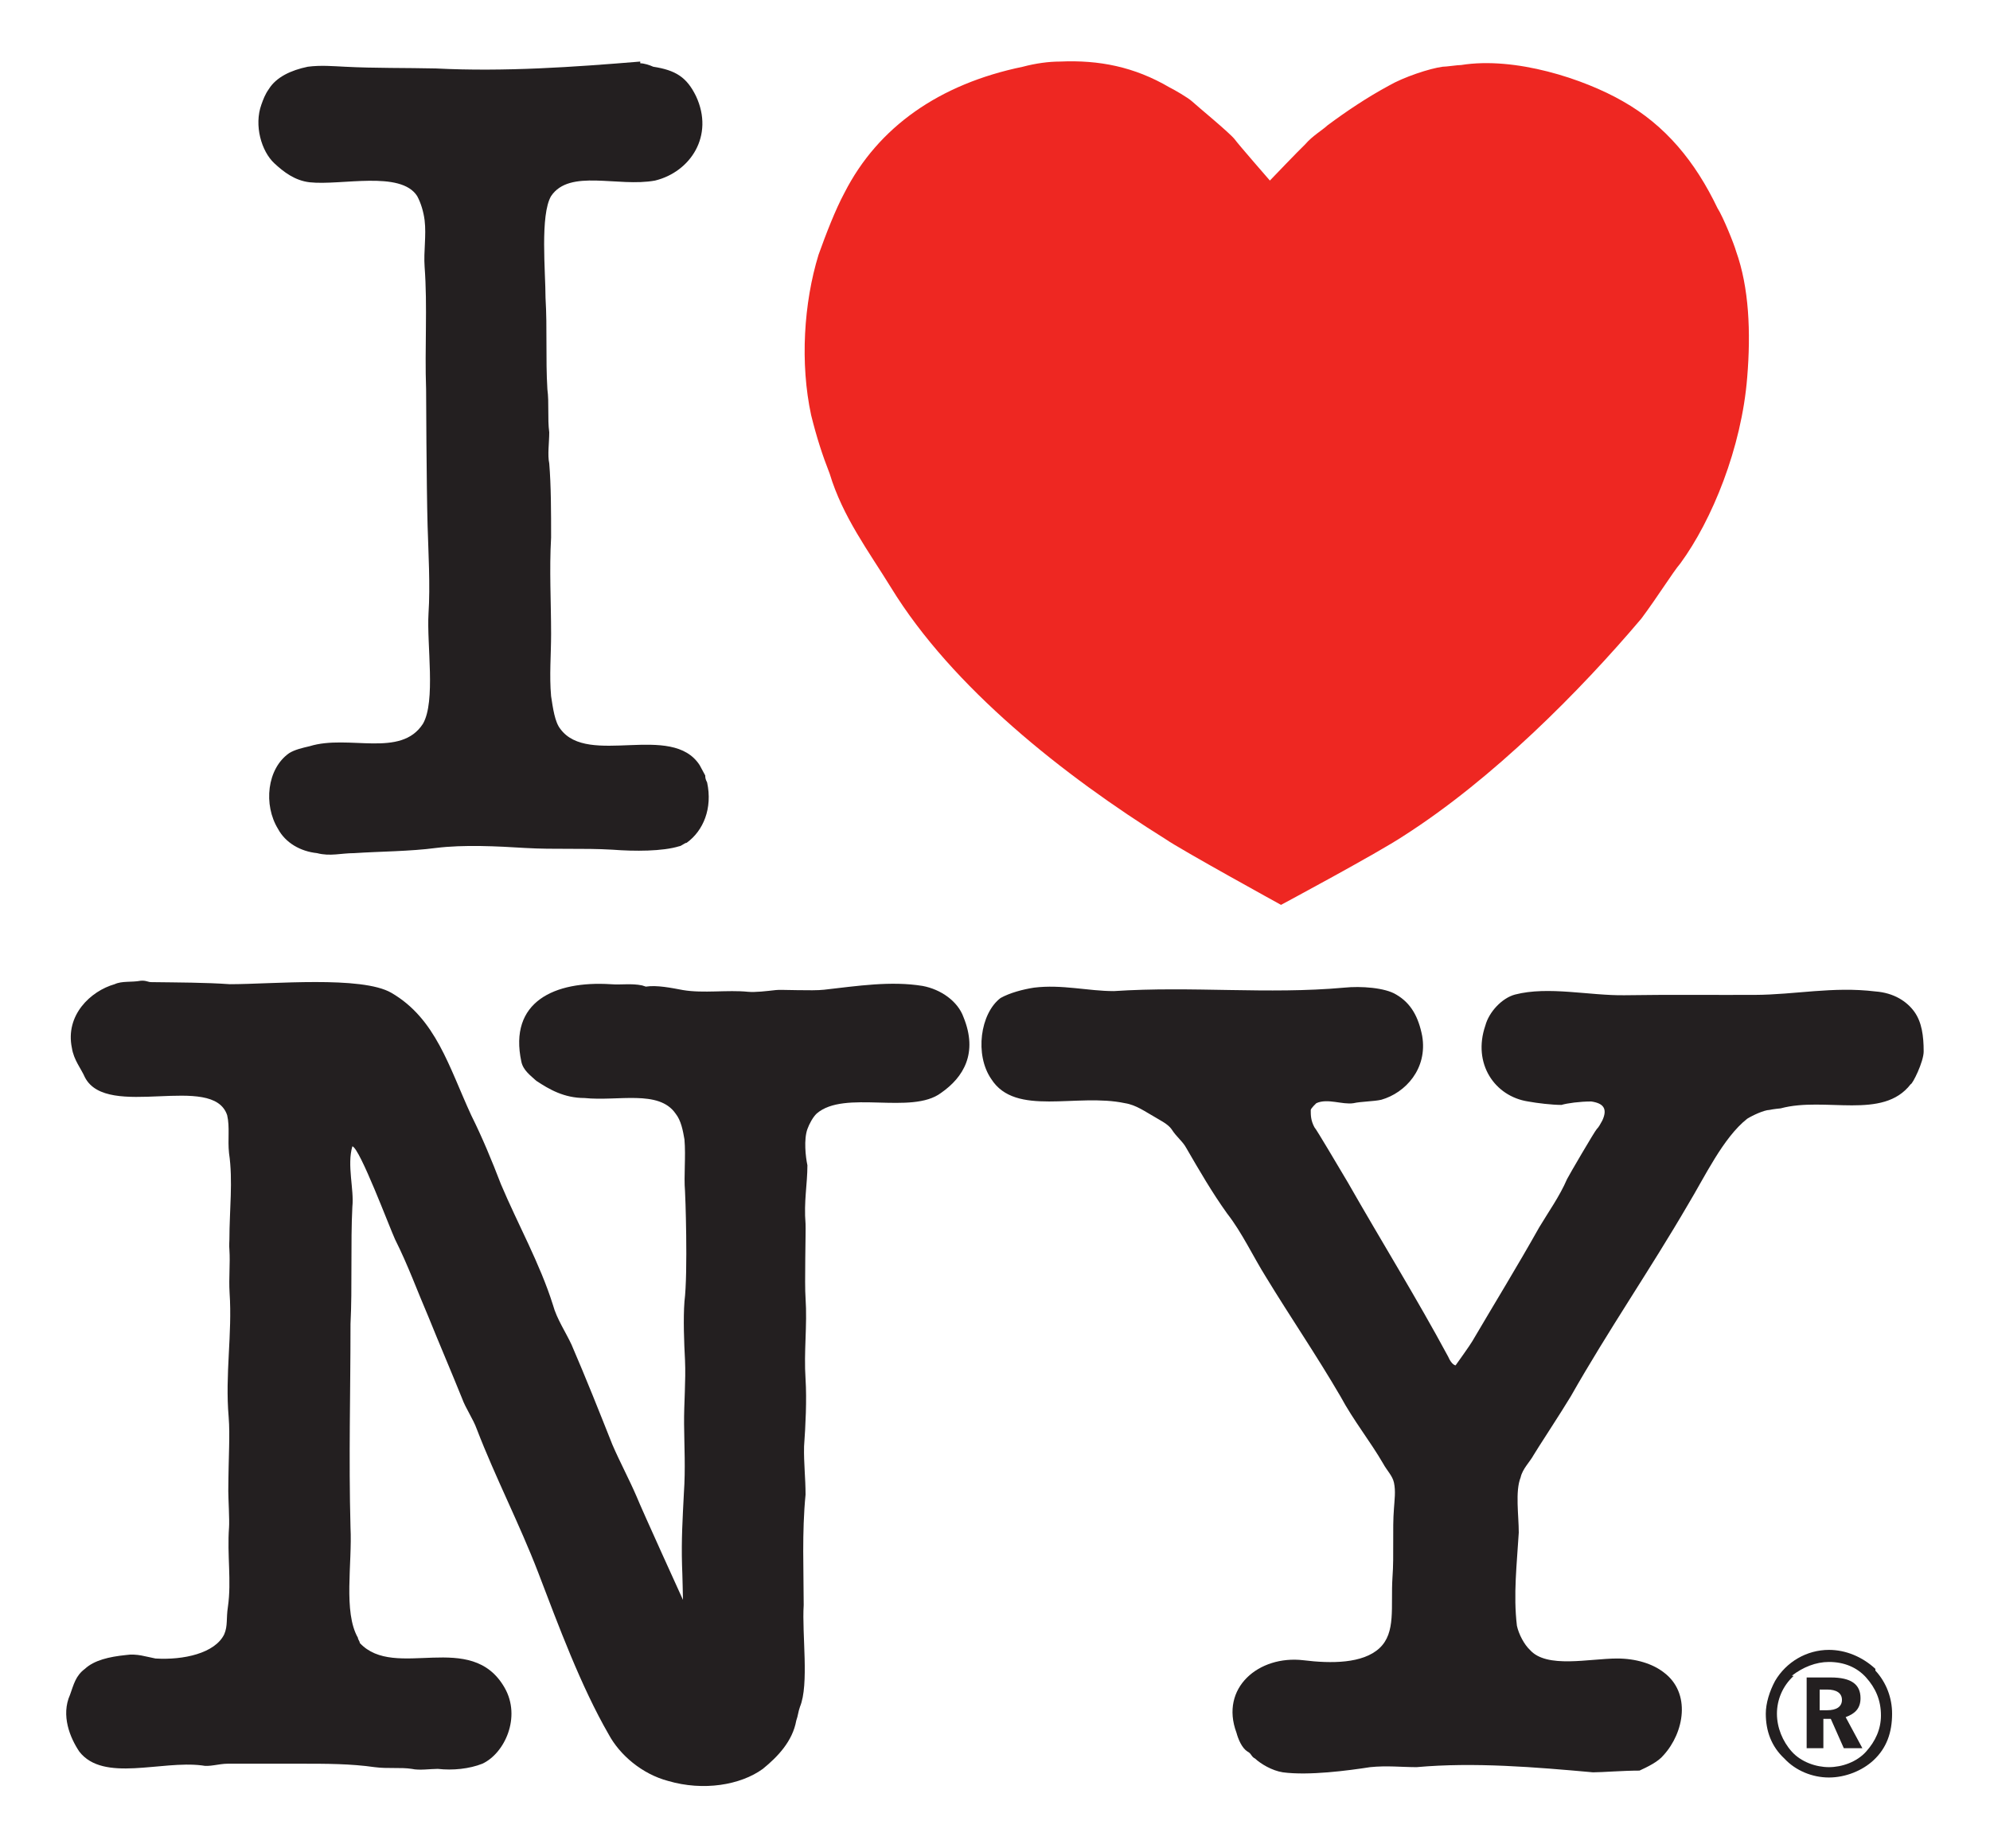
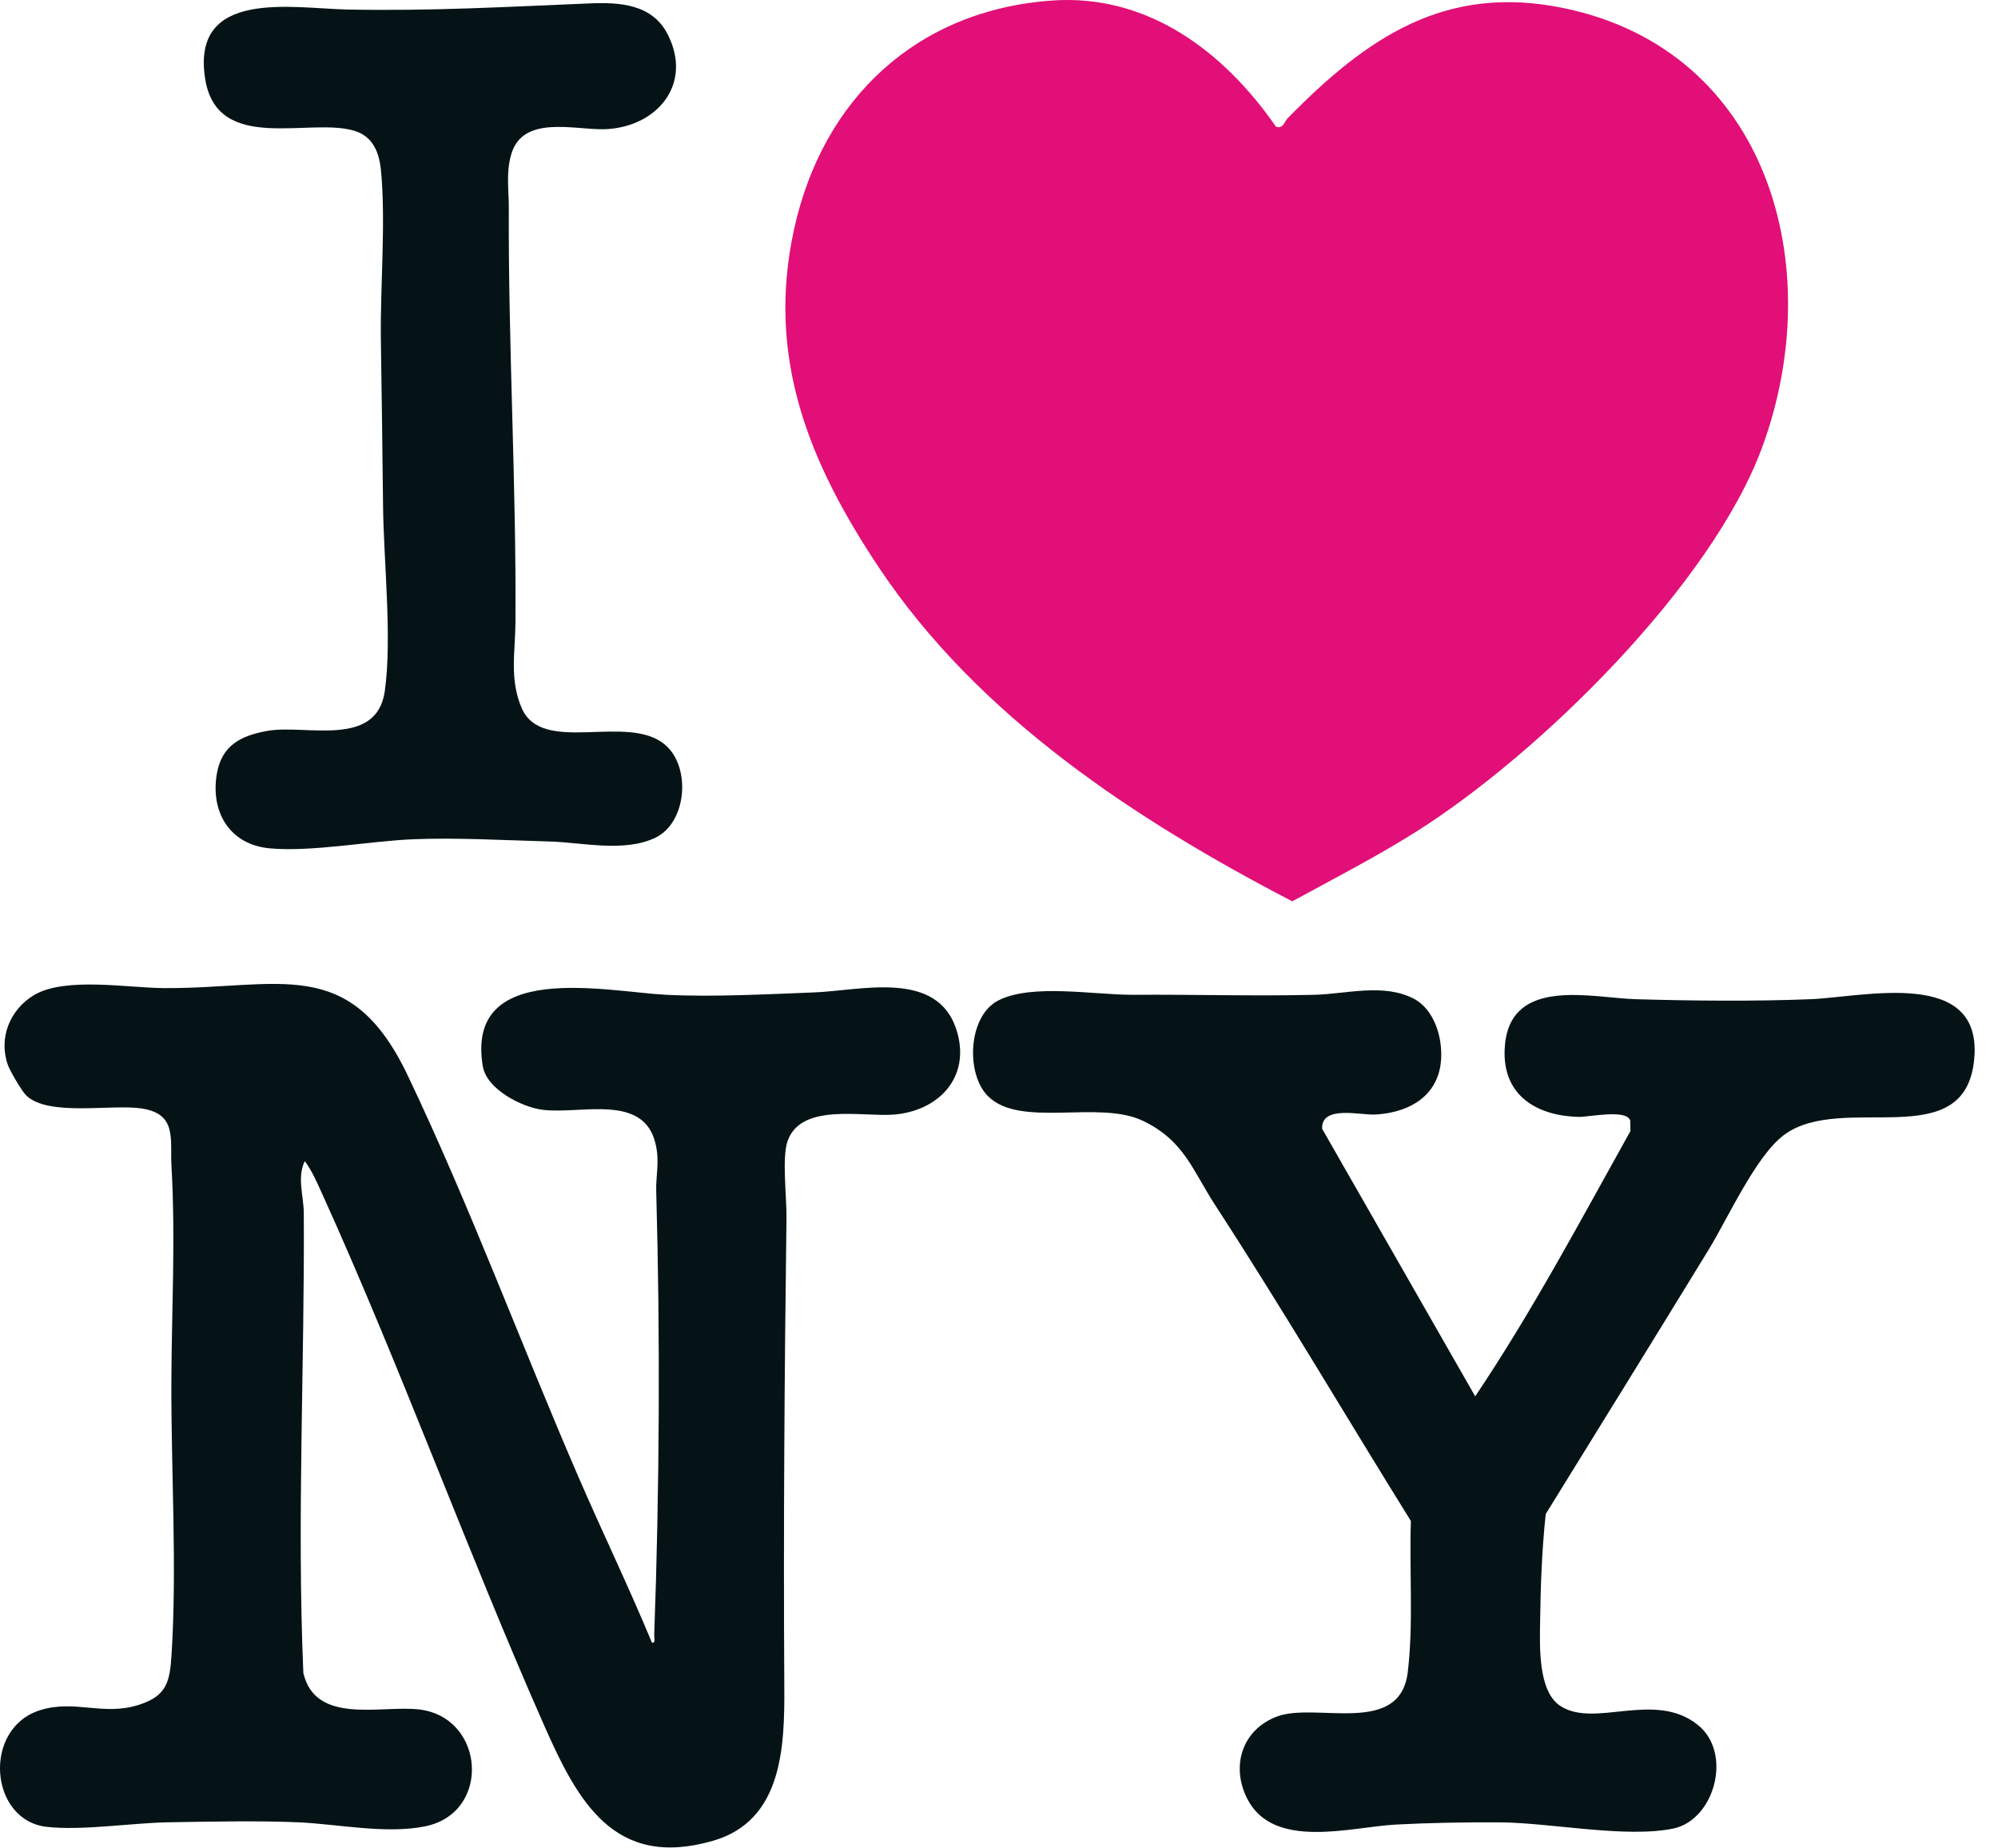
- <svg xmlns="http://www.w3.org/2000/svg" version="1.1" width="300" height="278.59" id="svg3157">
-   <defs id="defs3159">
-     <clipPath id="clipPath2928">
-       <path d="m 247.5,671.078 130.822,0 0,98.758 -130.822,0 0,-98.758 z" id="path2930" />
-     </clipPath>
-     <clipPath id="clipPath2938">
-       <path d="M 0,0 612,0 612,792 0,792 0,0 z" id="path2940" />
-     </clipPath>
-     <clipPath id="clipPath2948">
-       <path d="m -3.185,-8.845 7.341,0 0,10.23 -7.341,0 0,-10.23 z" id="path2950" />
-     </clipPath>
-     <clipPath id="clipPath2956">
-       <path d="M 0,0 1,0 1,1 0,1 0,0 z" id="path2958" />
-     </clipPath>
-   </defs>
-   <g transform="translate(-142.1797,-482.1599)" id="layer1">
-     <g transform="matrix(3.358534,0,0,-3.358534,-739.7328,3051.518)" id="g2924">
-       <g clip-path="url(#clipPath2928)" id="g2926">
-         <g id="g2932">
-           <g id="g2934">
-             <g clip-path="url(#clipPath2938)" id="g2936">
-               <g transform="matrix(83.36971,0,0,77.42294,265.566,684.837)" id="g2942">
-                 <g id="g2944">
-                   <g clip-path="url(#clipPath2948)" id="g2946">
-                     <g id="g2952">
-                       <g clip-path="url(#clipPath2956)" id="g2954">
-                         <path d="M 0.535,1 C 0.556,1.001 0.575,0.997 0.594,0.985 0.596,0.984 0.604,0.979 0.606,0.977 0.609,0.974 0.626,0.959 0.629,0.955 0.631,0.952 0.648,0.931 0.648,0.931 c 0,0 0.016,0.018 0.019,0.021 C 0.671,0.957 0.676,0.96 0.679,0.963 0.689,0.971 0.7,0.979 0.712,0.986 0.72,0.991 0.734,0.996 0.741,0.997 0.743,0.997 0.749,0.998 0.751,0.998 0.78,1.003 0.817,0.99 0.838,0.977 0.861,0.963 0.877,0.942 0.889,0.915 0.892,0.91 0.898,0.894 0.899,0.89 0.906,0.869 0.907,0.843 0.905,0.817 0.902,0.776 0.886,0.734 0.869,0.709 0.865,0.704 0.857,0.69 0.848,0.677 0.815,0.635 0.768,0.584 0.72,0.551 0.706,0.541 0.654,0.511 0.654,0.511 c 0,0 -0.054,0.032 -0.062,0.038 C 0.537,0.586 0.477,0.637 0.444,0.695 0.432,0.716 0.418,0.736 0.411,0.761 0.407,0.772 0.404,0.782 0.401,0.795 0.395,0.825 0.397,0.86 0.405,0.888 0.409,0.9 0.414,0.914 0.419,0.924 0.437,0.962 0.47,0.987 0.515,0.997 c 0.007,0.002 0.014,0.003 0.02,0.003" id="path2960" style="fill:#ee2722;fill-opacity:1;fill-rule:nonzero;stroke:none" />
-                         <path d="M 0.309,0.999 C 0.311,0.999 0.314,0.998 0.316,0.997 0.328,0.995 0.334,0.991 0.339,0.98 0.349,0.957 0.336,0.936 0.317,0.931 0.297,0.927 0.271,0.938 0.261,0.922 0.255,0.911 0.258,0.878 0.258,0.863 0.259,0.845 0.258,0.828 0.259,0.81 0.26,0.802 0.259,0.793 0.26,0.785 0.26,0.779 0.259,0.772 0.26,0.767 0.261,0.754 0.261,0.739 0.261,0.724 0.26,0.705 0.261,0.687 0.261,0.668 0.261,0.656 0.26,0.644 0.261,0.632 0.262,0.625 0.263,0.617 0.266,0.613 0.281,0.591 0.326,0.617 0.341,0.592 0.342,0.59 0.343,0.588 0.344,0.586 0.344,0.585 0.344,0.584 0.345,0.582 0.348,0.567 0.343,0.554 0.334,0.547 0.333,0.547 0.331,0.545 0.33,0.545 0.321,0.542 0.306,0.542 0.294,0.543 0.278,0.544 0.263,0.543 0.247,0.544 0.232,0.545 0.214,0.546 0.199,0.544 0.185,0.542 0.169,0.542 0.155,0.541 0.148,0.541 0.142,0.539 0.135,0.541 0.126,0.542 0.118,0.547 0.114,0.555 0.106,0.569 0.108,0.59 0.12,0.599 0.123,0.601 0.127,0.602 0.131,0.603 0.152,0.61 0.18,0.596 0.192,0.616 c 0.007,0.013 0.002,0.046 0.003,0.064 0.001,0.016 -10e-5,0.036 -5e-4,0.051 -6e-4,0.023 -8e-4,0.079 -8e-4,0.079 -8e-4,0.024 8e-4,0.048 -8e-4,0.071 -6e-4,0.009 0.001,0.018 0,0.027 -6e-4,0.005 -0.002,0.01 -0.004,0.014 C 0.18,0.937 0.148,0.928 0.131,0.93 0.123,0.931 0.117,0.936 0.112,0.941 0.105,0.948 0.101,0.963 0.105,0.975 c 0.001,0.003 0.002,0.006 0.004,0.009 0.004,0.007 0.012,0.011 0.021,0.013 0.007,0.001 0.014,3e-4 0.02,0 0.016,-9e-4 0.033,-6e-4 0.049,-0.001 0.037,-0.002 0.074,8e-4 0.11,0.004" id="path2962" style="fill:#231f20;fill-opacity:1;fill-rule:nonzero;stroke:none" />
-                         <path d="M 0.688,0.463 C 0.697,0.464 0.71,0.463 0.716,0.459 0.724,0.454 0.728,0.446 0.73,0.435 0.733,0.416 0.721,0.402 0.708,0.398 0.704,0.397 0.697,0.397 0.693,0.396 0.687,0.395 0.679,0.399 0.673,0.396 0.673,0.396 0.67,0.393 0.67,0.392 0.67,0.389 0.67,0.386 0.672,0.382 0.673,0.381 0.685,0.359 0.69,0.35 0.708,0.316 0.727,0.283 0.744,0.249 0.746,0.244 0.748,0.244 0.748,0.244 c 0,0 0.008,0.012 0.009,0.014 0.012,0.022 0.024,0.043 0.036,0.066 0.005,0.009 0.011,0.018 0.015,0.028 9e-4,0.002 0.015,0.028 0.016,0.029 0.001,0.001 0.002,0.003 0.003,0.005 0.003,0.007 4e-4,0.01 -0.006,0.011 C 0.815,0.397 0.808,0.396 0.805,0.395 0.8,0.395 0.792,0.396 0.787,0.397 0.769,0.4 0.757,0.419 0.764,0.441 0.766,0.449 0.773,0.457 0.78,0.459 c 0.018,0.005 0.04,-7e-4 0.059,-4e-4 0.023,4e-4 0.049,10e-5 0.07,2e-4 0.022,10e-5 0.042,0.005 0.065,0.002 C 0.984,0.46 0.991,0.455 0.995,0.449 0.999,0.443 1,0.435 1,0.426 1,0.42 0.994,0.407 0.993,0.407 0.978,0.386 0.947,0.4 0.923,0.393 c 0,0 -0.004,-4e-4 -0.006,-9e-4 C 0.914,0.392 0.908,0.389 0.905,0.387 0.892,0.376 0.882,0.353 0.873,0.337 0.853,0.3 0.83,0.264 0.81,0.226 0.805,0.217 0.791,0.194 0.79,0.192 0.788,0.188 0.784,0.184 0.783,0.179 0.78,0.171 0.782,0.157 0.782,0.147 0.781,0.129 0.779,0.111 0.781,0.093 0.782,0.088 0.785,0.082 0.788,0.079 0.797,0.068 0.82,0.074 0.835,0.074 0.845,0.074 0.854,0.071 0.86,0.066 0.875,0.054 0.871,0.031 0.86,0.018 0.857,0.014 0.851,0.011 0.847,0.009 0.838,0.009 0.827,0.008 0.822,0.008 0.791,0.011 0.758,0.014 0.727,0.011 0.719,0.011 0.711,0.012 0.702,0.011 0.69,0.009 0.669,0.006 0.655,0.008 0.649,0.009 0.643,0.013 0.64,0.016 0.638,0.017 0.638,0.019 0.636,0.02 0.633,0.022 0.631,0.027 0.63,0.031 0.621,0.057 0.642,0.076 0.666,0.073 0.681,0.071 0.698,0.071 0.707,0.08 c 0.009,0.009 0.006,0.024 0.007,0.041 9e-4,0.013 -10e-5,0.028 8e-4,0.04 3e-4,0.005 0.001,0.01 0,0.015 C 0.714,0.18 0.711,0.183 0.709,0.187 0.702,0.2 0.693,0.212 0.686,0.226 0.673,0.25 0.659,0.272 0.646,0.295 0.639,0.307 0.633,0.321 0.625,0.332 0.617,0.344 0.61,0.357 0.603,0.37 0.601,0.374 0.598,0.376 0.595,0.381 0.593,0.384 0.589,0.386 0.586,0.388 0.581,0.391 0.576,0.395 0.57,0.396 0.544,0.402 0.511,0.388 0.498,0.41 0.489,0.424 0.492,0.448 0.503,0.457 0.508,0.46 0.515,0.462 0.521,0.463 0.536,0.465 0.55,0.461 0.564,0.461 0.606,0.464 0.647,0.459 0.688,0.463" id="path2964" style="fill:#231f20;fill-opacity:1;fill-rule:nonzero;stroke:none" />
-                         <path d="m 0.04,0.467 c 0.003,3e-4 0.004,-9e-4 0.006,-8e-4 C 0.06,0.466 0.075,0.466 0.088,0.465 0.111,0.465 0.159,0.47 0.175,0.46 0.199,0.445 0.206,0.417 0.218,0.389 0.224,0.376 0.229,0.363 0.234,0.349 0.243,0.326 0.255,0.303 0.262,0.279 0.264,0.271 0.269,0.263 0.272,0.256 0.28,0.236 0.287,0.217 0.294,0.198 0.298,0.188 0.303,0.178 0.307,0.168 0.31,0.16 0.332,0.108 0.332,0.108 c 0,0 -3e-4,0.016 -5e-4,0.02 -4e-4,0.015 3e-4,0.027 0.001,0.042 9e-4,0.014 2e-4,0.027 10e-5,0.04 -10e-5,0.012 0.001,0.025 5e-4,0.037 -5e-4,0.01 -0.001,0.024 -3e-4,0.034 0.002,0.017 4e-4,0.064 3e-4,0.064 -7e-4,0.009 5e-4,0.02 -3e-4,0.03 C 0.332,0.38 0.331,0.386 0.328,0.39 0.319,0.404 0.297,0.397 0.279,0.399 0.268,0.399 0.26,0.404 0.253,0.409 0.25,0.412 0.246,0.415 0.245,0.42 0.238,0.455 0.263,0.467 0.293,0.465 c 0.006,-5e-4 0.011,6e-4 0.017,-7e-4 7e-4,-2e-4 0.002,-7e-4 0.002,-7e-4 0.006,0.001 0.014,-8e-4 0.02,-0.002 0.011,-0.002 0.024,2e-4 0.035,-0.001 0.004,-4e-4 0.01,4e-4 0.015,0.001 0.002,4e-4 0.02,-6e-4 0.026,2e-4 C 0.426,0.464 0.444,0.467 0.461,0.464 0.471,0.462 0.48,0.455 0.483,0.446 0.491,0.425 0.483,0.411 0.471,0.402 0.455,0.389 0.419,0.404 0.404,0.39 0.402,0.388 0.4,0.384 0.399,0.381 0.397,0.375 0.398,0.365 0.399,0.36 0.399,0.349 0.397,0.339 0.398,0.326 c 2e-4,-0.004 -6e-4,-0.035 0,-0.043 0.001,-0.016 -0.001,-0.031 0,-0.047 7e-4,-0.012 0,-0.027 -8e-4,-0.039 C 0.397,0.187 0.398,0.179 0.398,0.169 0.396,0.147 0.397,0.125 0.397,0.105 0.396,0.088 0.4,0.059 0.395,0.046 0.394,0.043 0.394,0.041 0.393,0.038 0.391,0.026 0.383,0.017 0.375,0.01 0.363,6e-4 0.343,-0.003 0.324,0.003 0.31,0.007 0.298,0.018 0.292,0.03 0.277,0.058 0.265,0.093 0.254,0.124 0.244,0.152 0.231,0.179 0.221,0.207 0.219,0.213 0.215,0.219 0.213,0.225 0.207,0.241 0.201,0.256 0.195,0.272 0.189,0.287 0.184,0.302 0.177,0.317 0.174,0.324 0.158,0.37 0.154,0.371 0.151,0.36 0.155,0.346 0.154,0.336 0.153,0.315 0.154,0.289 0.153,0.268 0.153,0.227 0.152,0.191 0.153,0.15 0.154,0.129 0.149,0.101 0.157,0.086 0.157,0.085 0.158,0.084 0.158,0.083 0.177,0.061 0.218,0.091 0.236,0.057 0.245,0.04 0.236,0.019 0.224,0.013 0.217,0.01 0.208,0.009 0.2,0.01 0.196,0.01 0.19,0.009 0.186,0.01 0.18,0.011 0.173,0.01 0.166,0.011 0.153,0.013 0.14,0.013 0.126,0.013 0.112,0.013 0.101,0.013 0.087,0.013 0.082,0.013 0.077,0.011 0.073,0.012 0.051,0.015 0.02,0.002 0.007,0.02 0.002,0.028 -0.003,0.041 0.002,0.053 0.004,0.059 0.005,0.064 0.01,0.068 0.015,0.073 0.023,0.075 0.032,0.076 0.038,0.077 0.043,0.075 0.048,0.074 0.063,0.073 0.08,0.077 0.085,0.088 c 0.002,0.005 0.001,0.009 0.002,0.016 0.002,0.015 -5e-4,0.03 6e-4,0.046 3e-4,0.004 -4e-4,0.017 -4e-4,0.021 1e-4,0.021 0.001,0.032 2e-4,0.043 -0.002,0.025 0.002,0.048 5e-4,0.072 -5e-4,0.009 4e-4,0.017 -1e-4,0.025 -2e-4,0.002 0,0.006 0,0.006 0,0.017 0.002,0.034 -2e-4,0.05 -8e-4,0.008 5e-4,0.015 -0.001,0.022 C 0.079,0.414 0.022,0.386 0.01,0.411 0.008,0.416 0.004,0.421 0.003,0.428 -7e-4,0.447 0.013,0.461 0.026,0.465 0.03,0.467 0.035,0.466 0.04,0.467" id="path2966" style="fill:#231f20;fill-opacity:1;fill-rule:nonzero;stroke:none" />
-                         <path d="m 0.944,0.044 0.004,0 c 0.005,0 0.008,0.002 0.008,0.006 0,0.004 -0.003,0.006 -0.008,0.006 l -0.004,0 0,-0.012 z M 0.95,0.063 C 0.961,0.063 0.966,0.059 0.966,0.051 0.966,0.045 0.963,0.042 0.958,0.04 l 0.009,-0.018 -0.01,0 -0.007,0.017 -0.004,0 0,-0.017 -0.009,0 0,0.041 0.015,0 z m -0.02,9e-4 C 0.924,0.058 0.921,0.05 0.921,0.042 0.921,0.034 0.924,0.026 0.929,0.02 0.934,0.014 0.942,0.011 0.949,0.011 c 0.007,0 0.015,0.003 0.02,0.009 0.005,0.006 0.008,0.013 0.008,0.021 0,0.009 -0.003,0.016 -0.008,0.022 C 0.964,0.069 0.957,0.072 0.949,0.072 0.942,0.072 0.935,0.069 0.929,0.064 z M 0.974,0.067 C 0.98,0.06 0.983,0.051 0.983,0.042 0.983,0.031 0.98,0.022 0.973,0.015 0.967,0.009 0.958,0.005 0.949,0.005 0.94,0.005 0.931,0.009 0.925,0.016 0.918,0.023 0.915,0.032 0.915,0.042 c 0,0.006 0.002,0.013 0.005,0.019 0.006,0.011 0.017,0.018 0.029,0.018 0.009,0 0.018,-0.004 0.025,-0.011" id="path2968" style="fill:#231f20;fill-opacity:1;fill-rule:nonzero;stroke:none" />
-                       </g>
-                     </g>
-                   </g>
-                 </g>
-               </g>
-             </g>
-           </g>
-         </g>
-       </g>
-     </g>
-   </g>
+ <svg xmlns="http://www.w3.org/2000/svg" width="53" height="49" viewBox="0 0 53 49" fill="none">
+   <path d="M33.848 3.36C34.043 3.425 34.06 3.235 34.161 3.132C36.26 0.994 38.344 -0.441 41.5 0.219C46.908 1.35 48.508 7.069 46.746 11.859C45.402 15.514 40.833 19.995 37.577 22.052C36.512 22.724 35.383 23.304 34.279 23.906C30.128 21.748 25.959 19.017 23.315 15.054C21.468 12.282 20.315 9.493 21.065 6.076C21.825 2.608 24.333 0.266 27.907 0.014C30.447 -0.165 32.464 1.367 33.848 3.36Z" fill="#E10F77" />
+   <path d="M26.202 29.069C25.613 28.47 25.678 26.948 26.48 26.536C27.368 26.078 29.041 26.392 30.072 26.385C31.66 26.373 33.268 26.424 34.866 26.385C35.718 26.364 36.701 26.07 37.505 26.49C37.922 26.707 38.148 27.206 38.21 27.663C38.372 28.853 37.614 29.487 36.5 29.56C36.096 29.587 35.047 29.299 35.071 29.938L39.132 37.035C40.646 34.782 41.927 32.37 43.25 29.998L43.244 29.718C43.139 29.41 42.158 29.629 41.878 29.623C40.698 29.595 39.8 28.996 39.922 27.707C40.094 25.895 42.233 26.469 43.397 26.502C44.877 26.545 46.547 26.561 48.021 26.502C49.438 26.446 52.617 25.647 52.367 28.112C52.111 30.648 48.871 28.957 47.327 30.1C46.578 30.655 45.841 32.301 45.324 33.146C43.891 35.486 42.447 37.822 41.003 40.156C40.902 41.083 40.866 42.071 40.854 43.007C40.846 43.643 40.792 44.849 41.385 45.243C42.299 45.85 43.883 44.827 45.035 45.748C45.975 46.5 45.477 48.278 44.38 48.5C43.109 48.757 41.142 48.343 39.777 48.334C38.916 48.328 37.881 48.347 37.024 48.393C35.832 48.458 33.785 49.076 33.087 47.712C32.64 46.838 32.954 45.867 33.882 45.524C34.913 45.144 37.132 46.059 37.342 44.357C37.499 43.075 37.38 41.635 37.426 40.342C35.692 37.553 34.027 34.72 32.238 31.969C31.627 31.03 31.412 30.251 30.314 29.726C29.141 29.165 27.055 29.933 26.202 29.068V29.069Z" fill="#061316" />
+   <path d="M17.296 43.569C17.398 43.583 17.351 43.435 17.354 43.364C17.495 39.491 17.515 35.452 17.407 31.591C17.395 31.163 17.506 30.817 17.386 30.322C17.066 28.999 15.417 29.556 14.407 29.437C13.847 29.371 12.909 28.892 12.807 28.281C12.335 25.448 16.096 26.305 17.672 26.385C18.912 26.447 20.34 26.37 21.591 26.322C22.838 26.275 24.878 25.703 25.379 27.337C25.759 28.572 24.895 29.473 23.699 29.563C22.863 29.626 21.247 29.244 20.891 30.267C20.738 30.705 20.87 31.759 20.863 32.3C20.809 36.416 20.78 40.59 20.805 44.714C20.815 46.311 20.768 48.286 18.917 48.822C16.279 49.587 15.316 47.761 14.419 45.728C12.368 41.08 10.634 36.266 8.535 31.639C8.404 31.351 8.276 31.053 8.085 30.797C7.873 31.222 8.057 31.734 8.059 32.177C8.082 36.233 7.873 40.318 8.047 44.372C8.37 45.759 10.103 45.221 11.119 45.34C12.864 45.545 13.043 48.074 11.285 48.438C10.245 48.653 8.972 48.38 7.912 48.333C6.853 48.287 5.573 48.314 4.458 48.333C3.479 48.35 2.195 48.558 1.244 48.454C-0.277 48.288 -0.473 45.862 1.043 45.366C1.981 45.06 2.73 45.528 3.697 45.213C4.42 44.978 4.505 44.607 4.55 43.894C4.698 41.592 4.537 38.99 4.546 36.65C4.553 34.747 4.659 32.851 4.549 30.942C4.507 30.218 4.711 29.538 3.743 29.398C2.942 29.282 1.281 29.62 0.695 29.054C0.579 28.942 0.266 28.407 0.209 28.247C-0.046 27.529 0.265 26.772 0.904 26.392C1.726 25.904 3.384 26.201 4.34 26.207C7.399 26.228 9.274 25.291 10.813 28.519C12.474 32.001 13.82 35.656 15.353 39.193C15.987 40.656 16.683 42.095 17.293 43.567L17.296 43.569Z" fill="#061316" />
+   <path d="M15.646 0.09C16.445 0.057 17.306 0.109 17.714 0.916C18.391 2.253 17.404 3.384 16.037 3.427C15.244 3.451 13.854 3.032 13.557 4.108C13.419 4.605 13.5 5.044 13.497 5.514C13.481 9.205 13.699 12.847 13.673 16.526C13.668 17.284 13.511 18.011 13.835 18.772C14.377 20.05 16.648 18.896 17.649 19.759C18.333 20.349 18.22 21.808 17.394 22.214C16.568 22.619 15.427 22.341 14.58 22.319C13.424 22.287 12.088 22.212 10.95 22.26C9.813 22.307 8.251 22.604 7.15 22.5C6.108 22.402 5.588 21.56 5.747 20.552C5.87 19.772 6.381 19.512 7.1 19.384C8.095 19.206 9.99 19.854 10.207 18.332C10.406 16.936 10.175 14.858 10.161 13.406C10.147 11.935 10.123 10.455 10.103 8.991C10.084 7.586 10.239 5.871 10.105 4.516C10.059 4.052 9.901 3.639 9.437 3.481C8.261 3.083 5.76 4.116 5.442 2.088C5.064 -0.311 7.768 0.222 9.195 0.252C11.431 0.298 13.432 0.181 15.646 0.09V0.09Z" fill="#061316" />
</svg>
